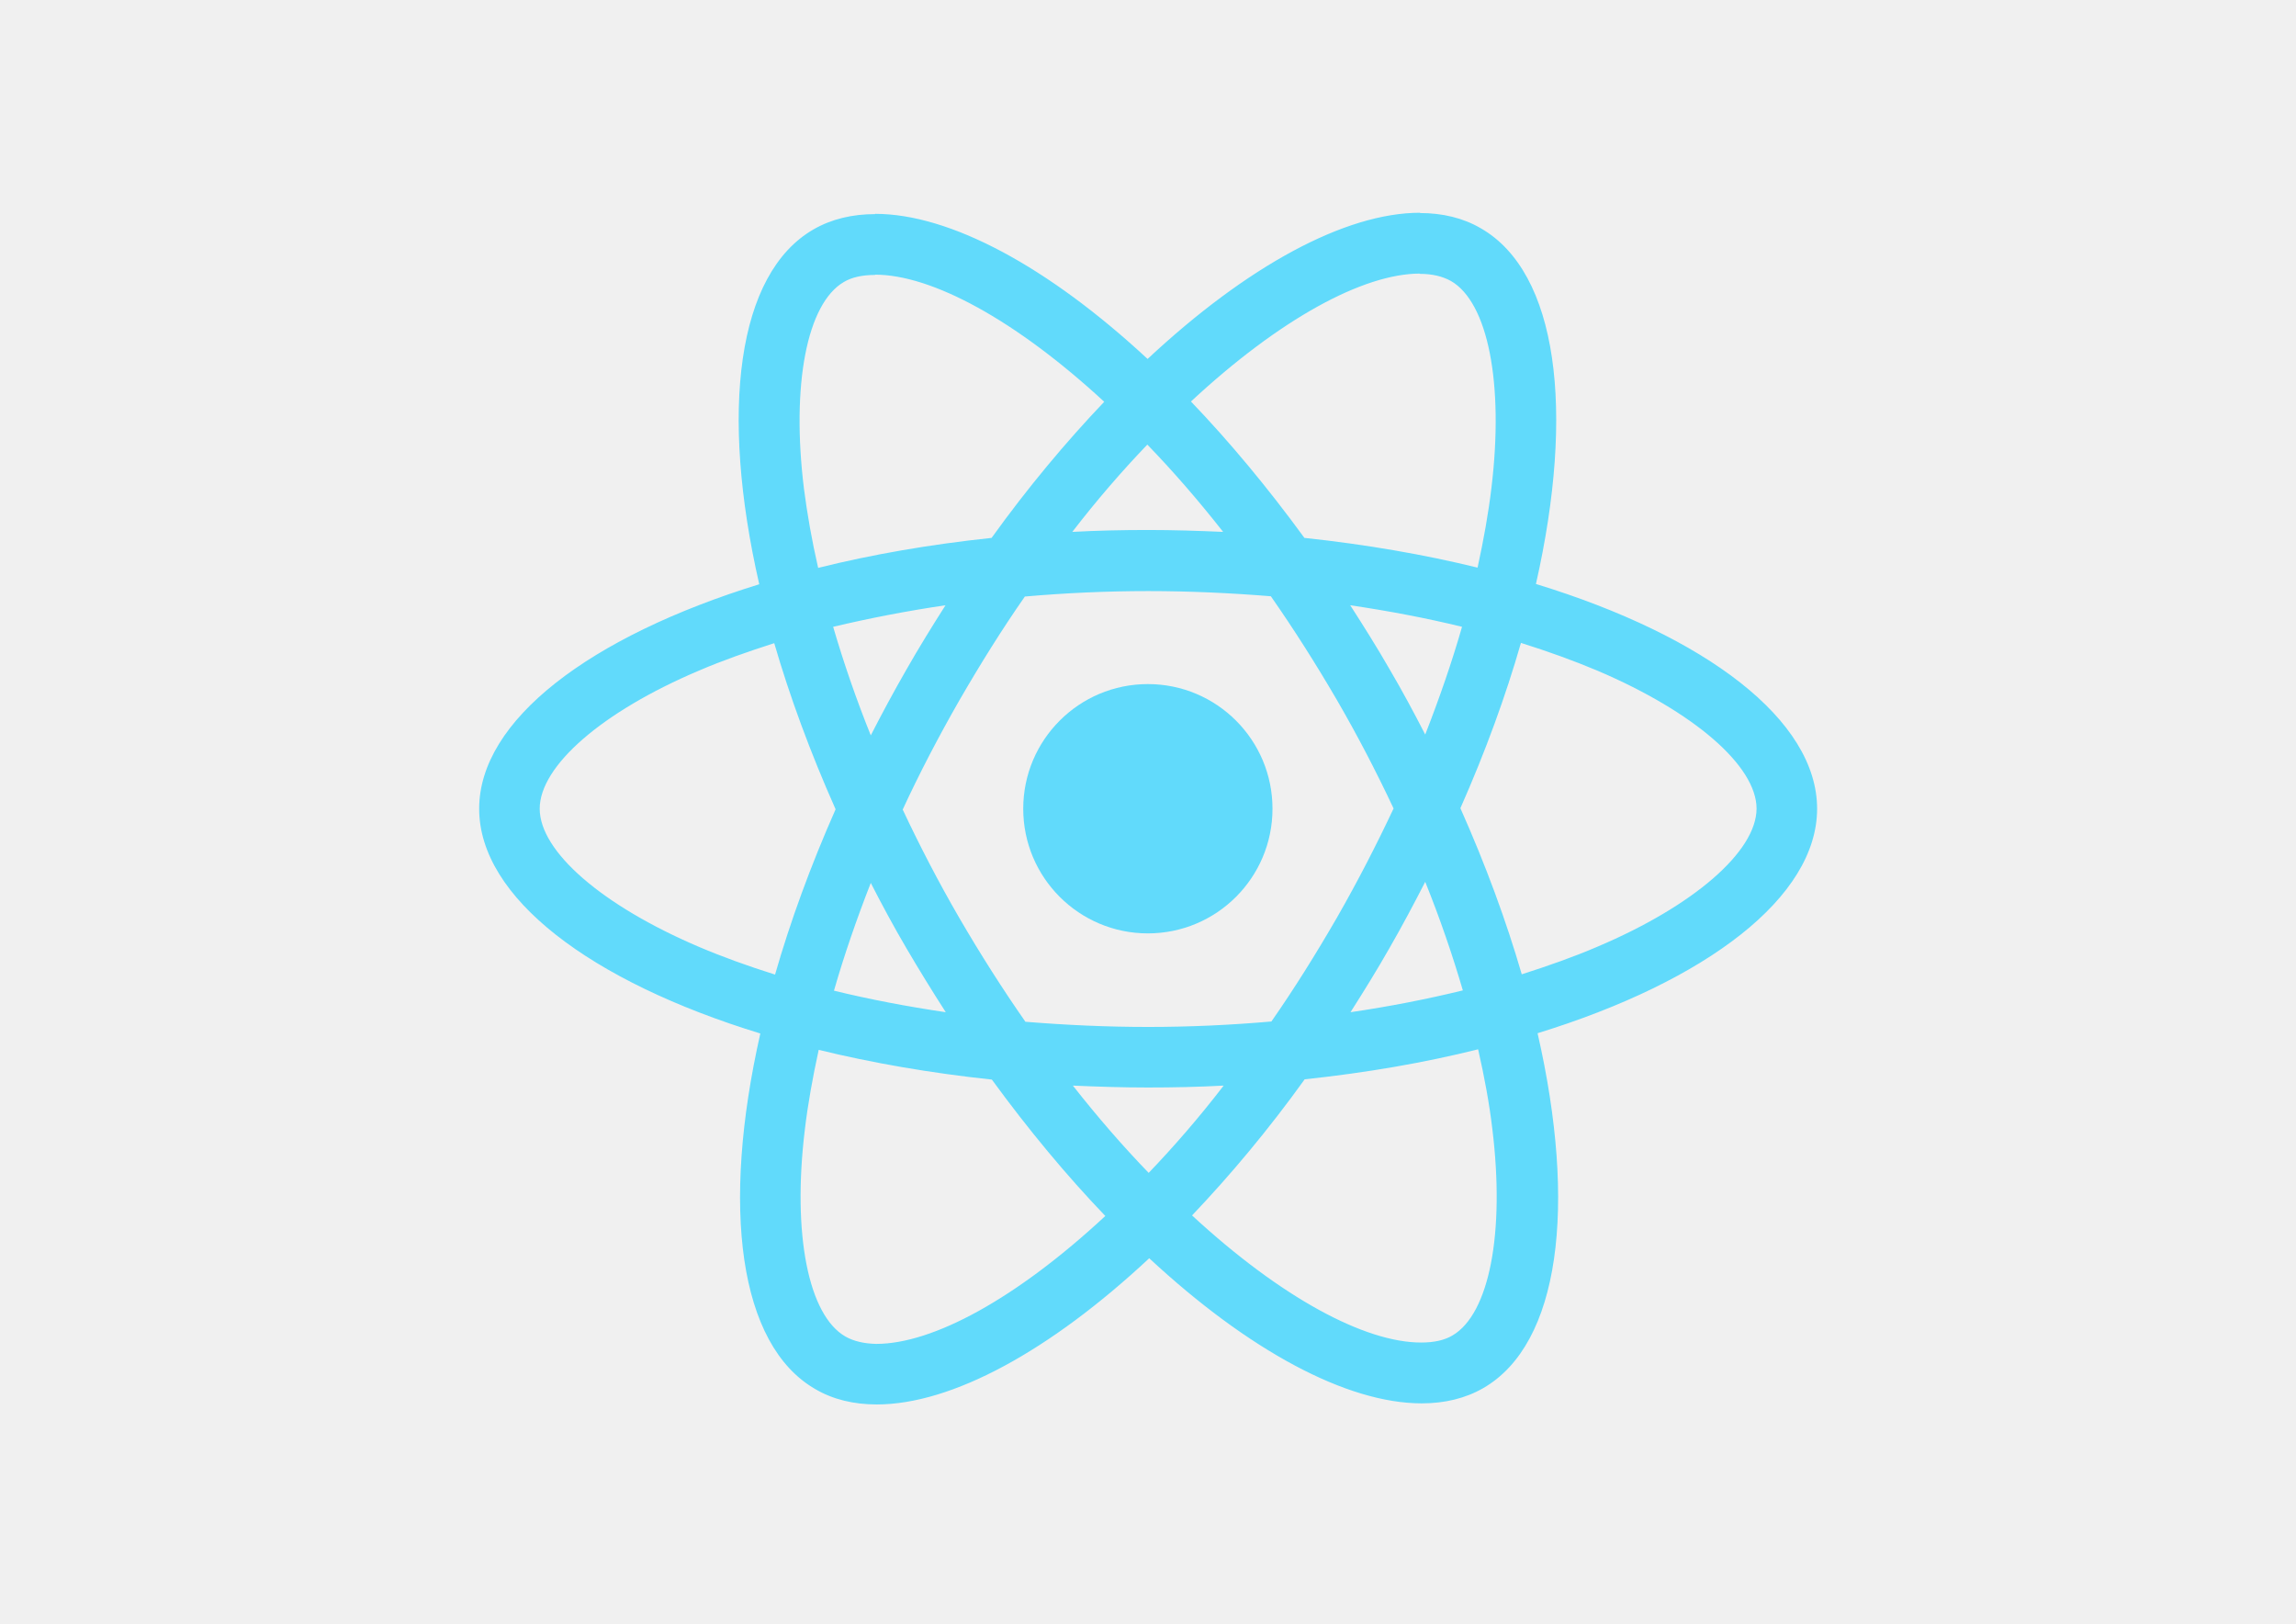
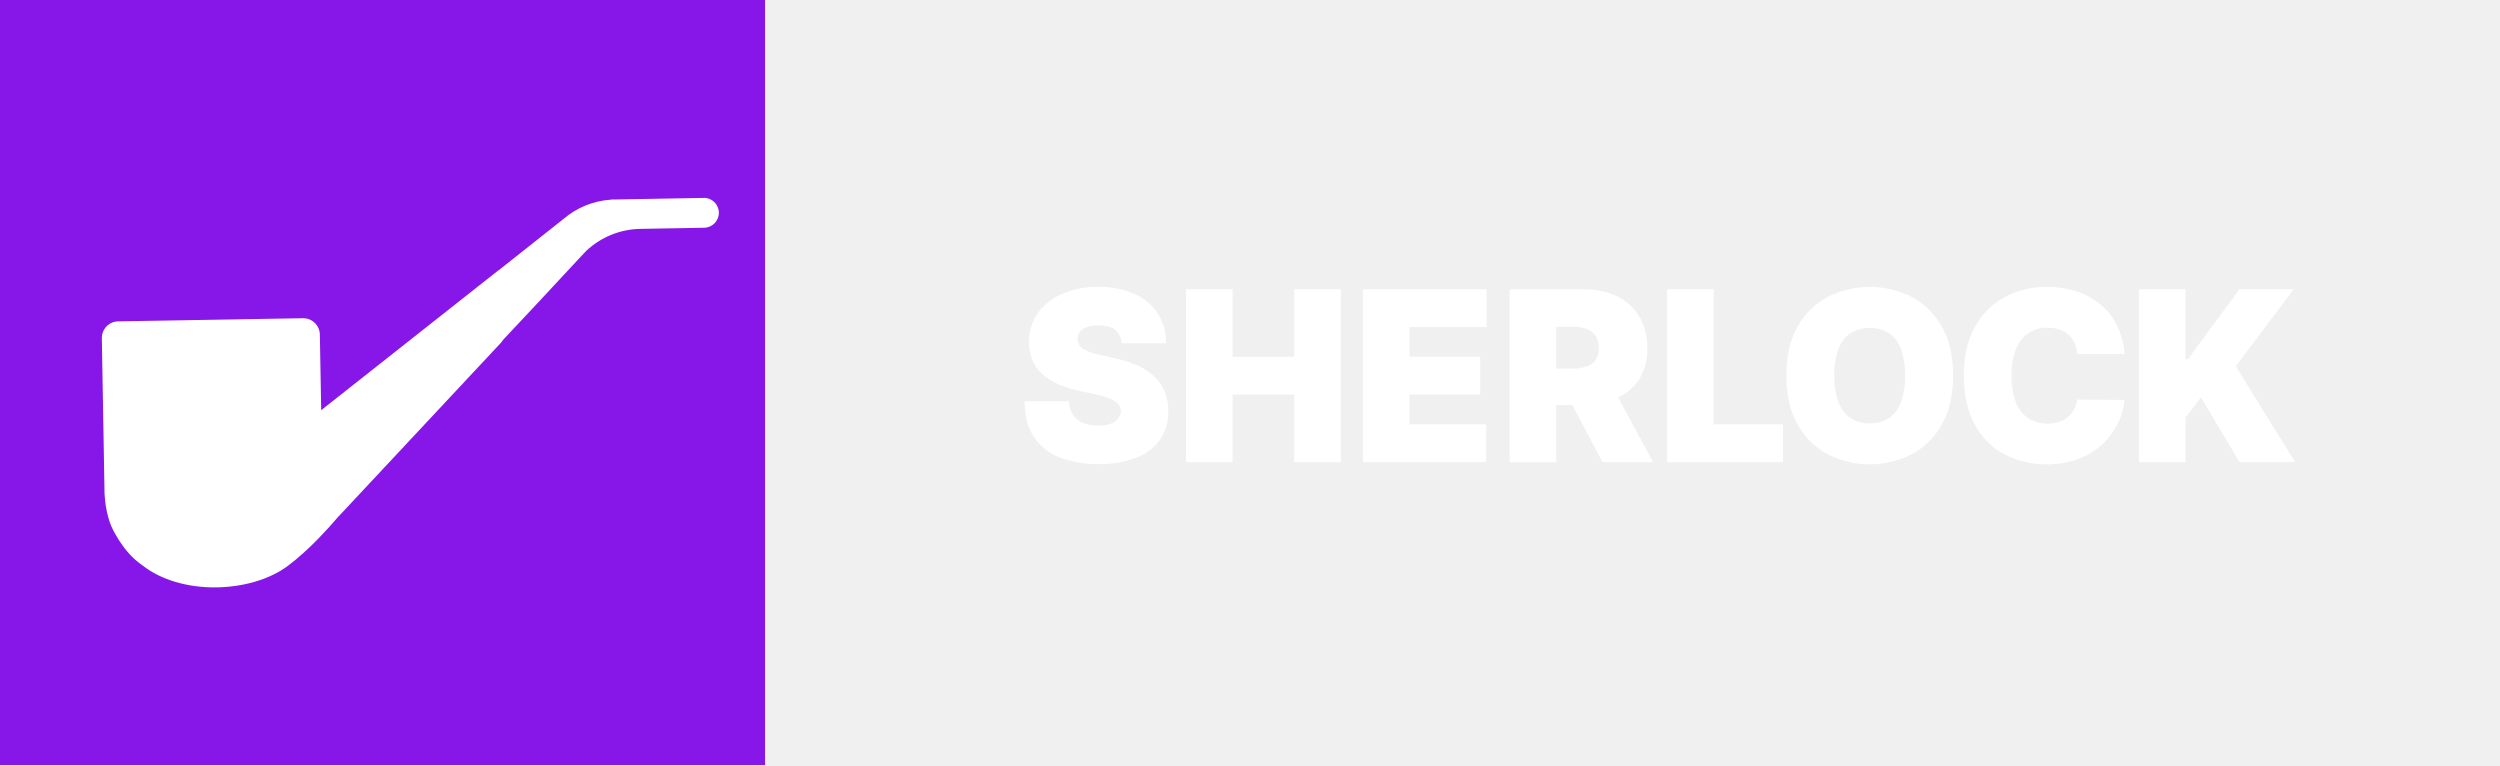
- <svg xmlns="http://www.w3.org/2000/svg" viewBox="0 0 841.9 595.3">
-   <g fill="#61DAFB">
-     <path d="M666.3 296.5c0-32.5-40.7-63.3-103.1-82.4 14.4-63.6 8-114.2-20.2-130.4-6.5-3.8-14.1-5.6-22.4-5.6v22.3c4.6 0 8.3.9 11.4 2.6 13.6 7.8 19.5 37.5 14.9 75.7-1.1 9.4-2.9 19.3-5.1 29.4-19.6-4.8-41-8.5-63.5-10.9-13.5-18.5-27.5-35.3-41.6-50 32.6-30.3 63.2-46.9 84-46.9V78c-27.5 0-63.5 19.6-99.9 53.6-36.4-33.8-72.4-53.2-99.9-53.2v22.3c20.7 0 51.4 16.5 84 46.6-14 14.7-28 31.4-41.3 49.9-22.6 2.4-44 6.1-63.6 11-2.3-10-4-19.7-5.2-29-4.7-38.2 1.1-67.9 14.6-75.8 3-1.8 6.9-2.6 11.5-2.6V78.5c-8.4 0-16 1.8-22.6 5.6-28.1 16.2-34.4 66.7-19.9 130.1-62.2 19.2-102.7 49.9-102.7 82.3 0 32.5 40.7 63.3 103.1 82.4-14.4 63.6-8 114.2 20.2 130.4 6.5 3.8 14.1 5.6 22.5 5.6 27.5 0 63.5-19.6 99.9-53.6 36.4 33.8 72.4 53.2 99.9 53.2 8.4 0 16-1.8 22.6-5.6 28.1-16.2 34.4-66.7 19.9-130.1 62-19.1 102.5-49.9 102.5-82.3zm-130.2-66.7c-3.7 12.9-8.3 26.2-13.5 39.5-4.1-8-8.4-16-13.1-24-4.6-8-9.5-15.8-14.4-23.4 14.2 2.1 27.9 4.7 41 7.9zm-45.8 106.5c-7.8 13.5-15.8 26.3-24.1 38.2-14.9 1.3-30 2-45.2 2-15.1 0-30.2-.7-45-1.9-8.3-11.9-16.4-24.6-24.2-38-7.6-13.1-14.5-26.4-20.8-39.8 6.2-13.4 13.2-26.8 20.7-39.9 7.8-13.5 15.8-26.3 24.1-38.2 14.9-1.3 30-2 45.2-2 15.1 0 30.2.7 45 1.9 8.3 11.9 16.4 24.6 24.2 38 7.6 13.1 14.5 26.4 20.8 39.8-6.3 13.4-13.2 26.8-20.7 39.9zm32.3-13c5.4 13.4 10 26.8 13.8 39.8-13.1 3.2-26.9 5.9-41.2 8 4.9-7.7 9.8-15.6 14.4-23.7 4.6-8 8.9-16.1 13-24.1zM421.2 430c-9.3-9.6-18.6-20.3-27.8-32 9 .4 18.2.7 27.5.7 9.4 0 18.7-.2 27.8-.7-9 11.7-18.3 22.4-27.5 32zm-74.4-58.9c-14.2-2.1-27.9-4.7-41-7.9 3.7-12.9 8.3-26.2 13.5-39.5 4.1 8 8.4 16 13.1 24 4.7 8 9.5 15.8 14.4 23.4zM420.7 163c9.3 9.6 18.6 20.3 27.8 32-9-.4-18.2-.7-27.5-.7-9.4 0-18.7.2-27.8.7 9-11.7 18.3-22.4 27.5-32zm-74 58.9c-4.9 7.7-9.8 15.6-14.4 23.7-4.6 8-8.9 16-13 24-5.4-13.4-10-26.8-13.8-39.8 13.1-3.1 26.9-5.8 41.2-7.9zm-90.5 125.2c-35.4-15.1-58.3-34.9-58.3-50.6 0-15.7 22.9-35.6 58.3-50.6 8.6-3.7 18-7 27.7-10.1 5.7 19.6 13.2 40 22.5 60.9-9.2 20.8-16.6 41.1-22.2 60.6-9.9-3.1-19.3-6.5-28-10.2zM310 490c-13.6-7.8-19.5-37.5-14.9-75.7 1.1-9.4 2.9-19.3 5.1-29.4 19.6 4.8 41 8.5 63.5 10.9 13.5 18.5 27.5 35.3 41.6 50-32.6 30.3-63.2 46.9-84 46.9-4.5-.1-8.3-1-11.3-2.7zm237.2-76.2c4.7 38.2-1.1 67.9-14.6 75.8-3 1.8-6.9 2.6-11.5 2.6-20.7 0-51.4-16.5-84-46.6 14-14.7 28-31.4 41.3-49.9 22.6-2.4 44-6.1 63.6-11 2.3 10.1 4.1 19.8 5.2 29.1zm38.5-66.7c-8.6 3.7-18 7-27.7 10.1-5.7-19.6-13.2-40-22.5-60.9 9.2-20.8 16.6-41.1 22.2-60.6 9.9 3.1 19.3 6.5 28.1 10.2 35.4 15.1 58.3 34.9 58.3 50.6-.1 15.7-23 35.6-58.4 50.6zM320.8 78.4z" />
-     <circle cx="420.9" cy="296.5" r="45.7" />
-     <path d="M520.5 78.1z" />
+ <svg xmlns="http://www.w3.org/2000/svg" id="Layer_1" data-name="Layer 1" viewBox="0 0 931.2 284.96">
+   <defs>
+     <style>
+       .cls-1 {
+         fill: none;
+       }
+       .cls-2 {
+         fill: #8716e8;
+       }
+       .cls-3 {
+         clip-path: url("#clip-path");
+       }
+       .cls-4 {
+         fill: #fff;
+       }
+       .cls-5 {
+         clip-path: url("#clip-path-2");
+       }
+     </style>
+     <clipPath id="clip-path" transform="translate(-7.99 -6.22)">
+       <rect class="cls-1" x="389.63" y="113.08" width="473.23" height="66.15" />
+     </clipPath>
+     <clipPath id="clip-path-2" transform="translate(-7.99 -6.22)">
+       <rect class="cls-1" x="883.22" y="107.99" width="55.97" height="30.53" />
+     </clipPath>
+   </defs>
+   <rect class="cls-2" width="284.96" height="284.96" />
+   <g class="cls-3">
+     <path class="cls-4" d="M438.45,147a21.38,21.38,0,0,0-6.18-4.35,39.2,39.2,0,0,0-9.07-3L418,138.47a28.42,28.42,0,0,1-3.93-1.06,11.5,11.5,0,0,1-2.7-1.33,4.67,4.67,0,0,1-1.55-1.67,4,4,0,0,1-.43-2.1,4.35,4.35,0,0,1,.84-2.51,5.31,5.31,0,0,1,2.52-1.74,12.55,12.55,0,0,1,4.39-.65c2.8,0,4.9.59,6.28,1.76a6.84,6.84,0,0,1,2.32,4.9h16.59a19.44,19.44,0,0,0-11.81-18.39,31.72,31.72,0,0,0-13.38-2.61,32.77,32.77,0,0,0-13.43,2.58,21.73,21.73,0,0,0-9.15,7.18,17.88,17.88,0,0,0-3.26,10.74c0,5,1.6,9,4.85,11.91s7.71,5,13.37,6.2l6.37,1.38a34.46,34.46,0,0,1,5.65,1.69,7.87,7.87,0,0,1,3,2,4.1,4.1,0,0,1,.95,2.59,4.54,4.54,0,0,1-1,2.8,6.25,6.25,0,0,1-2.83,1.91,13.39,13.39,0,0,1-4.66.69,14.23,14.23,0,0,1-5.68-1,8.26,8.26,0,0,1-3.71-3.06,9.84,9.84,0,0,1-1.45-5H389.64q0,8.09,3.44,13.26a20.14,20.14,0,0,0,9.61,7.66,39,39,0,0,0,14.52,2.48,37.68,37.68,0,0,0,13.89-2.3,19.19,19.19,0,0,0,8.92-6.69,18.43,18.43,0,0,0,3.15-10.75,20.27,20.27,0,0,0-1.18-6.79,16,16,0,0,0-3.54-5.62" transform="translate(-7.99 -6.22)" />
+     <polygon class="cls-4" points="482.09 132.89 459.12 132.89 459.12 107.74 441.78 107.74 441.78 172.14 459.12 172.14 459.12 146.98 482.09 146.98 482.09 172.14 499.43 172.14 499.43 107.74 482.09 107.74 482.09 132.89" />
+     <polygon class="cls-4" points="507.67 172.13 553.59 172.13 553.59 158.05 525.01 158.05 525.01 146.99 551.35 146.99 551.35 132.88 525.01 132.88 525.01 121.82 553.71 121.82 553.71 107.74 507.67 107.74 507.67 172.13" />
+     <path class="cls-4" d="M618.57,147.5a21.15,21.15,0,0,0,3-11.66,22.26,22.26,0,0,0-3-11.76,19.38,19.38,0,0,0-8.29-7.52A28,28,0,0,0,597.9,114H570.32v64.4h17.34V157.09h6l11.21,21.26h18.85l-13-24.09a18.83,18.83,0,0,0,7.85-6.76m-30.91-19.59h6.12a14.48,14.48,0,0,1,5.23.84,7,7,0,0,1,3.34,2.57,8,8,0,0,1,1.16,4.52,7.6,7.6,0,0,1-1.16,4.42,6.55,6.55,0,0,1-3.34,2.47,15.25,15.25,0,0,1-5.23.78h-6.12Z" transform="translate(-7.99 -6.22)" />
+     <polygon class="cls-4" points="638.31 107.74 620.97 107.74 620.97 172.13 664.15 172.13 664.15 158.05 638.31 158.05 638.31 107.74" />
+     <path class="cls-4" d="M720.15,116.86a34.7,34.7,0,0,0-31.5,0A27.75,27.75,0,0,0,677.49,128q-4.14,7.38-4.14,18.12t4.14,18.08a27.89,27.89,0,0,0,11.16,11.19,34.54,34.54,0,0,0,31.5,0,28.05,28.05,0,0,0,11.2-11.17q4.14-7.38,4.14-18.14T731.35,128a28,28,0,0,0-11.2-11.16m-4,39.06a12.68,12.68,0,0,1-4.46,6,13.92,13.92,0,0,1-14.51,0,12.62,12.62,0,0,1-4.46-6,27.65,27.65,0,0,1-1.51-9.78,27.51,27.51,0,0,1,1.51-9.75,12.6,12.6,0,0,1,4.46-6,13.86,13.86,0,0,1,14.51,0,12.66,12.66,0,0,1,4.46,6,32.33,32.33,0,0,1,0,19.53" transform="translate(-7.99 -6.22)" />
+     <path class="cls-4" d="M763.41,130.43a12.4,12.4,0,0,1,7.38-2.14,13.12,13.12,0,0,1,4.46.71,9.27,9.27,0,0,1,5.54,5.11,12.43,12.43,0,0,1,1,4h17.6a28.79,28.79,0,0,0-2.85-10.66,24,24,0,0,0-6.17-7.84,26.69,26.69,0,0,0-8.93-4.86,35.48,35.48,0,0,0-11.12-1.66,32.09,32.09,0,0,0-15.6,3.78A27.82,27.82,0,0,0,743.59,128q-4.11,7.38-4.12,18.12t4,18.09a27.38,27.38,0,0,0,11,11.19,35.18,35.18,0,0,0,28.09,1.64,26.77,26.77,0,0,0,14.48-13.53,24.15,24.15,0,0,0,2.28-8.32l-17.6-.13a11.27,11.27,0,0,1-1.2,3.73,9.22,9.22,0,0,1-2.3,2.81,9.71,9.71,0,0,1-3.3,1.78,14,14,0,0,1-4.31.61,12.78,12.78,0,0,1-7.2-2,12.45,12.45,0,0,1-4.57-6,26.8,26.8,0,0,1-1.57-9.9,26.54,26.54,0,0,1,1.54-9.58,13,13,0,0,1,4.55-6.13" transform="translate(-7.99 -6.22)" />
+     <polygon class="cls-4" points="832.79 136.41 854.37 107.74 834.16 107.74 814.95 133.78 814.07 133.78 814.07 107.74 796.72 107.74 796.72 172.13 814.07 172.13 814.07 155.53 819.81 147.98 834.16 172.13 854.88 172.13 832.79 136.41" />
  </g>
+   <path fill="#FFFFFF" d="M270.08,79.94l-33,.58-1.43,0v.06a30.28,30.28,0,0,0-17.84,7.25v0l-24,19c-.12.09-.26.15-.39.25L127.63,159l-.5-28.16a6.2,6.2,0,0,0-6.3-6.09L52,125.92a6.19,6.19,0,0,0-6.08,6.31l.8,45.94.1,5.91.07,3.78h0v.81h0a25.25,25.25,0,0,0,.14,2.71c0,.24,0,.46.07.68s0,.45.06.69a23.38,23.38,0,0,0,.41,2.86,31.07,31.07,0,0,0,.7,3.15,24.83,24.83,0,0,0,2.76,6.56,38.34,38.34,0,0,0,2.76,4.27A29.77,29.77,0,0,0,61.32,217c6.47,5.07,16.5,8.25,27.74,8s21.35-3.79,27.62-9.18a20.07,20.07,0,0,0,2.11-1.71,103.58,103.58,0,0,0,8.47-8c2.44-2.52,4.58-4.9,6.15-6.78L194.48,134a7.75,7.75,0,0,0,.9-1.19l13-13.86L223.22,103l3.13-3.34a30.23,30.23,0,0,1,20.17-8.19l14.24-.25,9.52-.17a5.57,5.57,0,0,0-.2-11.14Z" transform="translate(-7.99 -6.22)" />
</svg>
